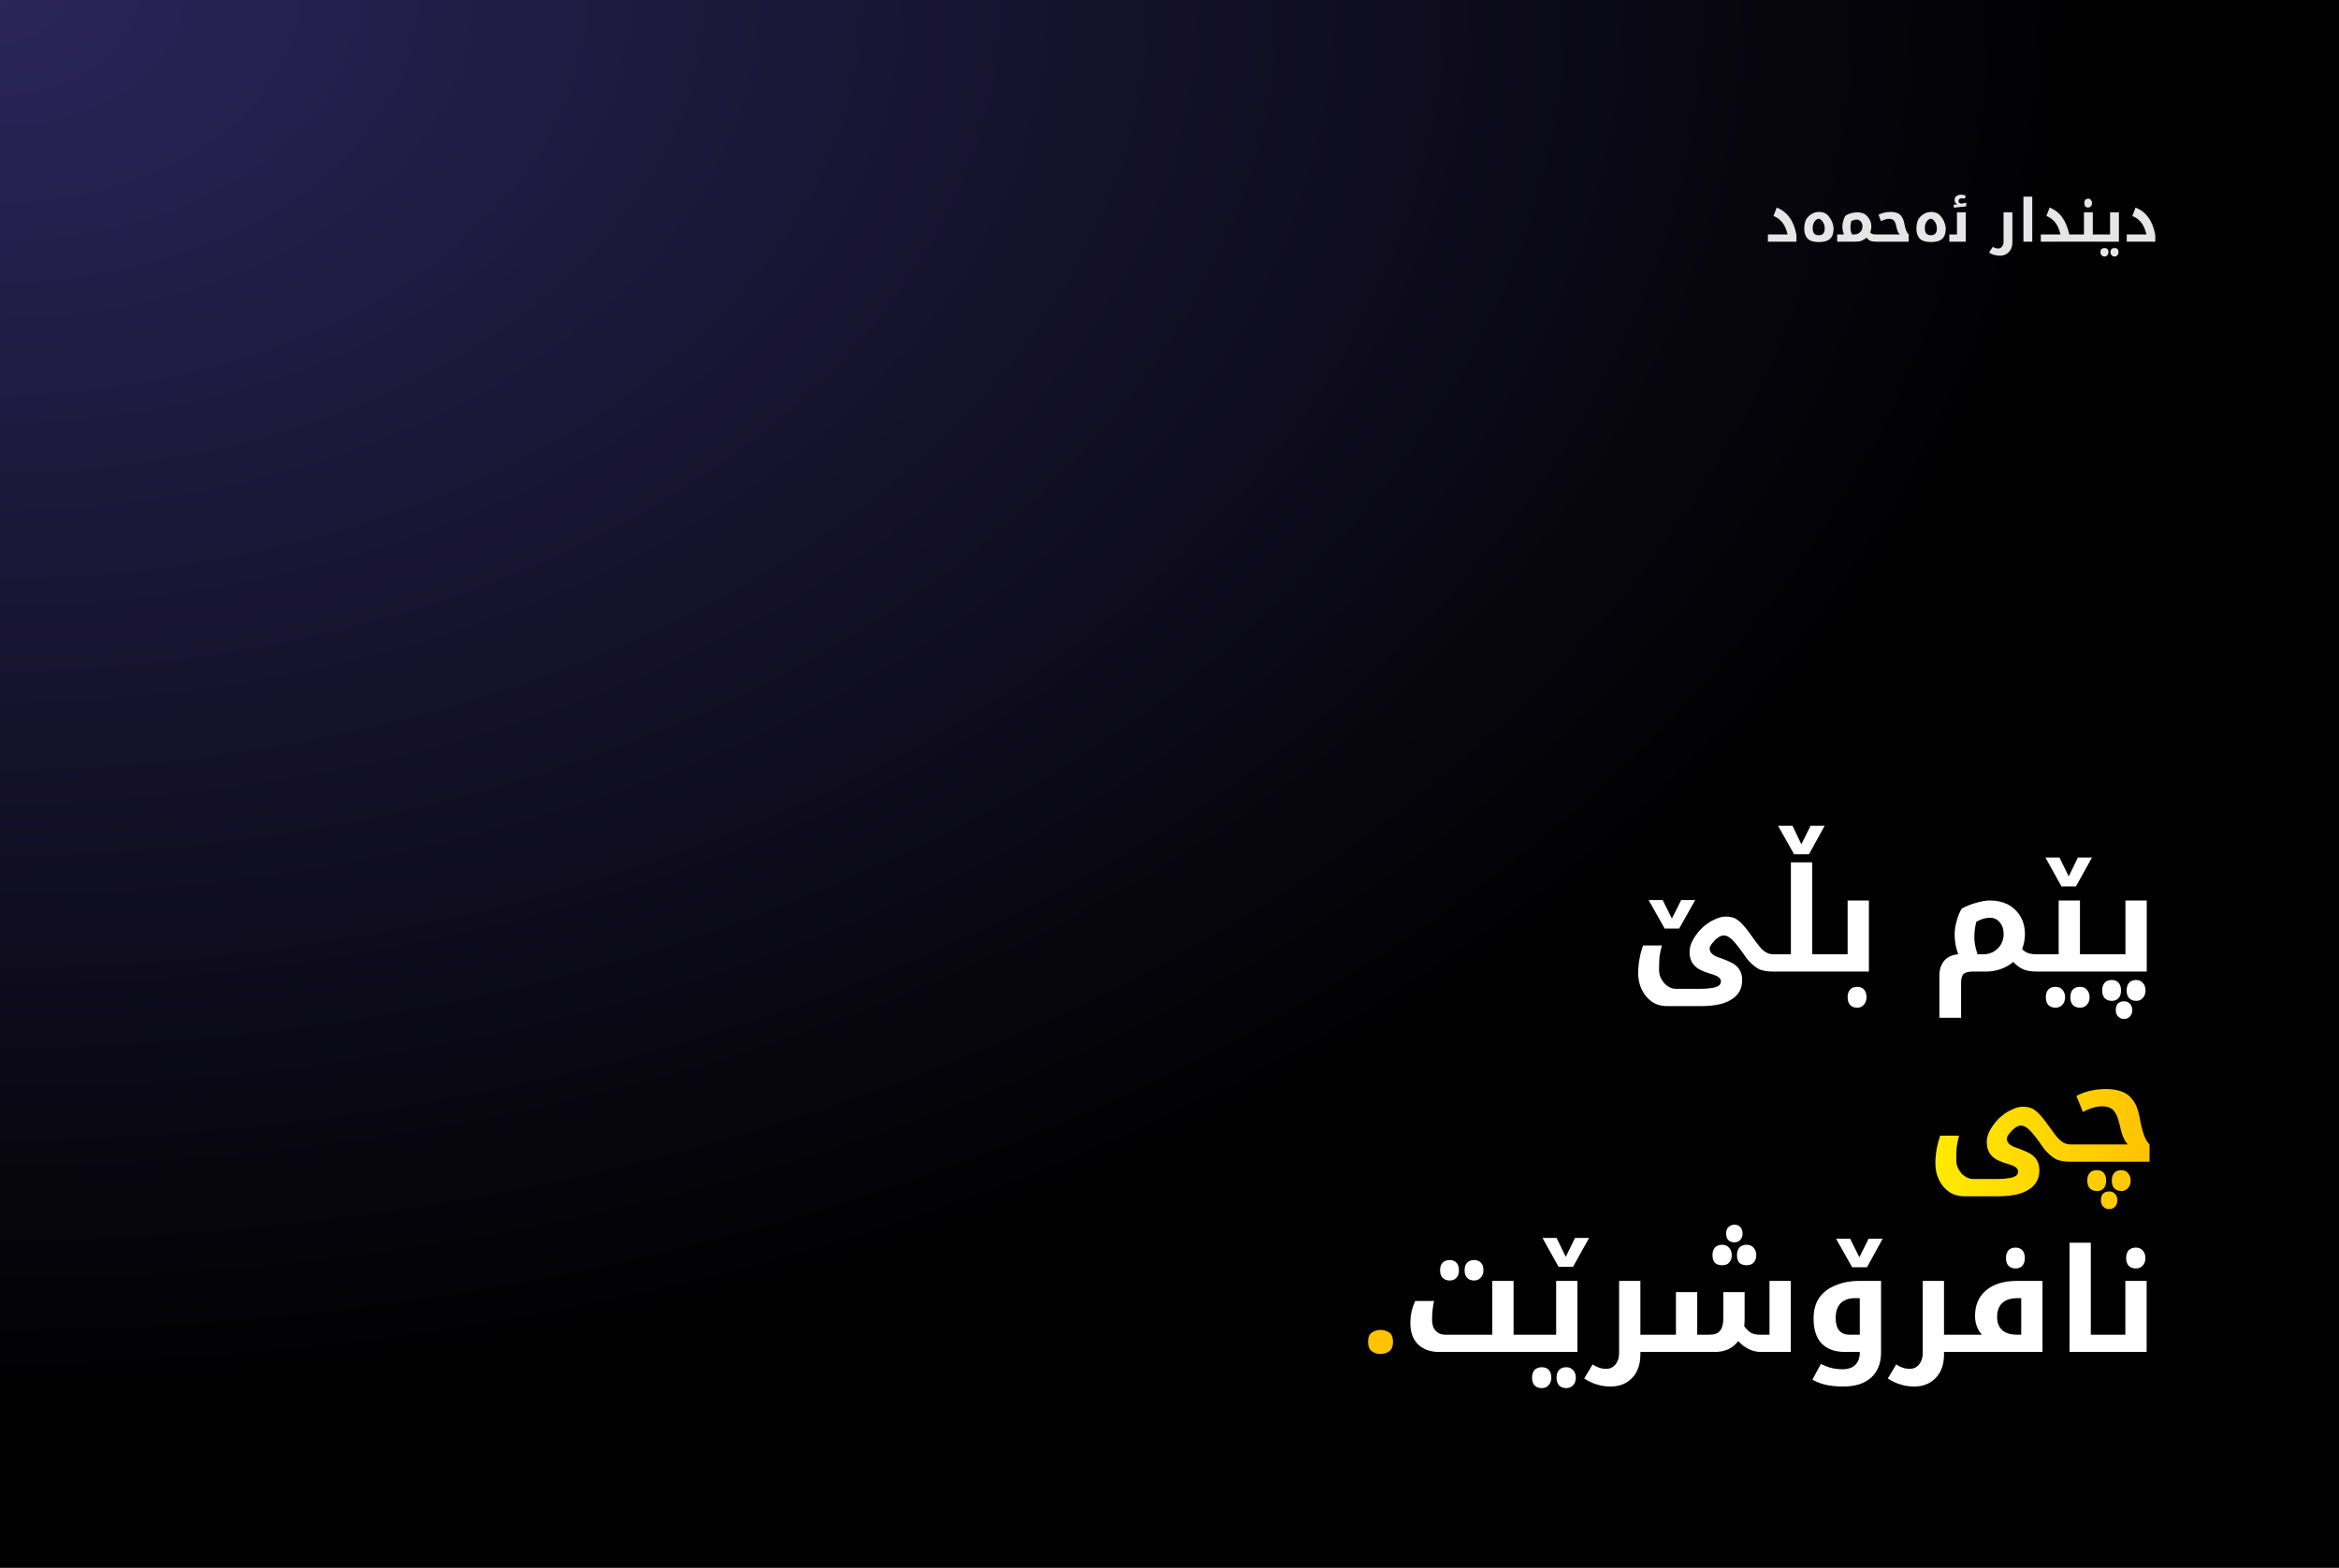
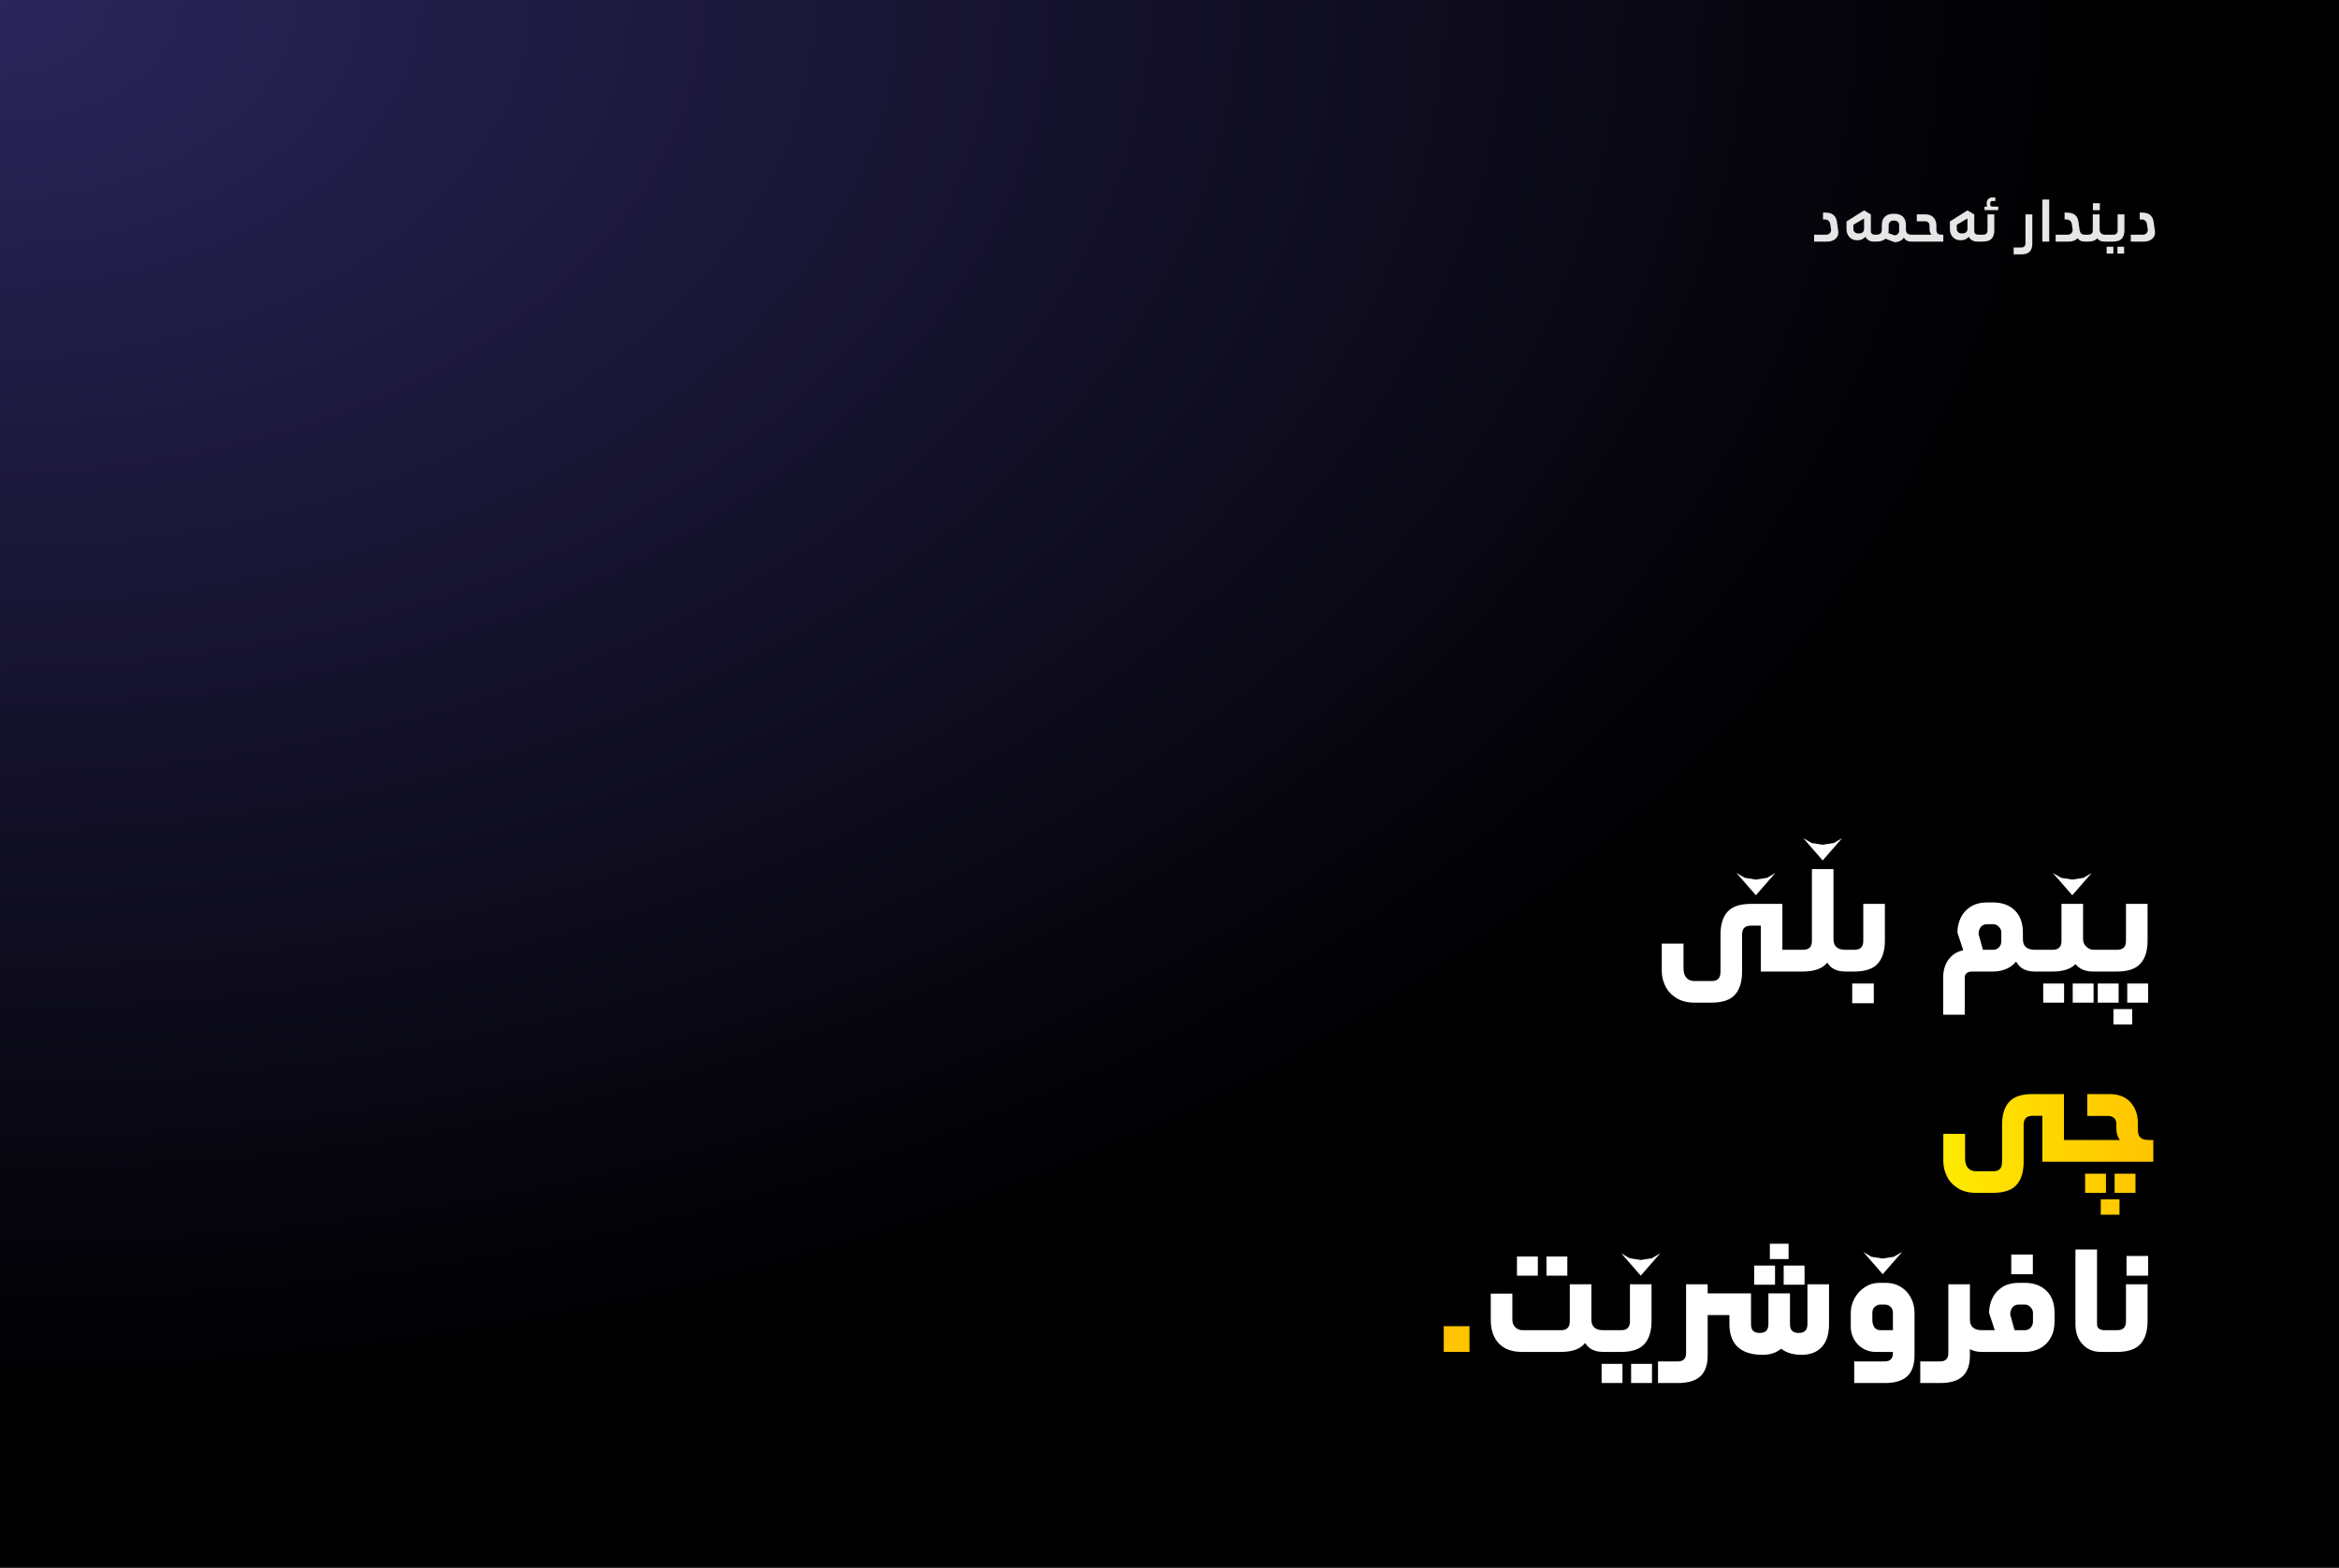
<svg xmlns="http://www.w3.org/2000/svg" width="91mm" height="61mm" viewBox="0 0 91 61">
-   <style>
- @font-face { font-family: "Noto Kufi Arabic"; src: url("fonts/NotoKufiArabic[wght].ttf") format("truetype"); font-weight: 100 900; }
- text { font-family: "Noto Kufi Arabic", sans-serif; }
- </style>
  <defs>
    <radialGradient id="glow" cx="0" cy="0" r="0.9">
      <stop offset="0" stop-color="#7161ef" stop-opacity="0.38" />
      <stop offset="1" stop-color="#7161ef" stop-opacity="0" />
    </radialGradient>
    <linearGradient id="yellow" x1="1" y1="0" x2="0" y2="0">
      <stop offset="0" stop-color="#ffc300" />
      <stop offset="1" stop-color="#ffea00" />
    </linearGradient>
  </defs>
  <rect width="91" height="61" fill="#000000" />
  <rect width="91" height="61" fill="url(#glow)" />
-   <text x="84" y="9.4" font-size="2.3" font-weight="700" fill="#ffffff" fill-opacity="0.9" direction="rtl" unicode-bidi="embed" text-anchor="start">دیندار ئەحمەد</text>
-   <g font-weight="900" font-size="5.6">
-     <text x="84" y="37.80" fill="#ffffff" direction="rtl" unicode-bidi="embed" text-anchor="start">پێم بڵێ</text>
-     <text x="84" y="45.20" fill="url(#yellow)" direction="rtl" unicode-bidi="embed" text-anchor="start">چی</text>
-     <text x="84" y="52.60" fill="#ffffff" direction="rtl" unicode-bidi="embed" text-anchor="start">نافرۆشرێت<tspan fill="#ffc300">.</tspan>
-     </text>
+   <g aria-label="دیندار ئەحمەد">
+     <path transform="translate(70.524 9.400)" fill="#e6e6e6" d="M0.055 0.0V-0.269H0.517Q0.614 -0.269 0.67 -0.332Q0.727 -0.396 0.713 -0.488L0.681 -0.692Q0.667 -0.77 0.612 -0.815Q0.557 -0.86 0.488 -0.86H0.402V-1.129H0.485Q0.697 -1.129 0.806 -1.038Q0.915 -0.948 0.941 -0.78L0.994 -0.402Q1.01 -0.29 0.959 -0.198Q0.908 -0.106 0.803 -0.053Q0.697 0.0 0.559 0.0ZM2.381 0.0Q2.203 0.0 2.101 -0.112Q1.999 -0.223 1.999 -0.416V-0.978L2.031 -0.918L1.582 -0.655V-0.49Q1.582 -0.416 1.634 -0.368Q1.686 -0.32 1.757 -0.32H1.824Q1.897 -0.32 1.948 -0.368Q1.999 -0.416 1.999 -0.49H2.148Q2.148 -0.352 2.093 -0.253Q2.038 -0.154 1.947 -0.103Q1.856 -0.053 1.748 -0.053H1.718Q1.615 -0.053 1.523 -0.103Q1.431 -0.154 1.373 -0.253Q1.316 -0.352 1.316 -0.492V-0.784L1.999 -1.214L2.263 -1.056V-0.416Q2.263 -0.34 2.305 -0.305Q2.346 -0.269 2.422 -0.269H2.47Q2.491 -0.269 2.507 -0.252Q2.523 -0.235 2.523 -0.212V-0.057Q2.523 -0.032 2.507 -0.016Q2.491 0.0 2.47 0.0ZM3.183 0.023 2.795 -0.127 2.884 -0.354 3.183 -0.244Q3.257 -0.244 3.31 -0.296Q3.363 -0.347 3.363 -0.435V-0.646Q3.363 -0.72 3.312 -0.768Q3.261 -0.817 3.188 -0.817H3.13Q3.059 -0.817 3.007 -0.767Q2.956 -0.718 2.956 -0.646V-0.458Q2.956 -0.232 2.834 -0.116Q2.712 0.0 2.47 0.0Q2.45 0.0 2.432 -0.016Q2.415 -0.032 2.415 -0.057V-0.212Q2.415 -0.235 2.432 -0.252Q2.45 -0.269 2.47 -0.269Q2.581 -0.269 2.635 -0.316Q2.689 -0.363 2.689 -0.462V-0.644Q2.689 -0.851 2.808 -0.967Q2.928 -1.083 3.135 -1.083H3.183Q3.388 -1.083 3.508 -0.971Q3.627 -0.858 3.627 -0.644V-0.439Q3.627 -0.294 3.57 -0.19Q3.512 -0.085 3.412 -0.031Q3.312 0.023 3.183 0.023ZM3.843 0.0Q3.719 0.0 3.641 -0.051Q3.563 -0.101 3.526 -0.206Q3.489 -0.31 3.489 -0.478H3.627Q3.627 -0.37 3.68 -0.32Q3.733 -0.269 3.843 -0.269Q3.866 -0.269 3.882 -0.252Q3.899 -0.235 3.899 -0.212V-0.057Q3.899 -0.032 3.882 -0.016Q3.866 0.0 3.843 0.0ZM4.922 -0.166Q4.733 -0.166 4.639 -0.25Q4.545 -0.334 4.545 -0.497V-0.616Q4.545 -0.702 4.496 -0.746Q4.448 -0.791 4.368 -0.791H4.05V-1.06H4.384Q4.591 -1.06 4.701 -0.938Q4.812 -0.817 4.812 -0.621V-0.469Q4.812 -0.366 4.858 -0.317Q4.904 -0.269 5.007 -0.269H5.081V-0.166ZM3.846 0.0Q3.823 0.0 3.805 -0.016Q3.788 -0.032 3.788 -0.057V-0.212Q3.788 -0.235 3.805 -0.252Q3.823 -0.269 3.846 -0.269H5.081V0.0ZM6.403 0.0Q6.226 0.0 6.124 -0.112Q6.021 -0.223 6.021 -0.416V-0.978L6.054 -0.918L5.605 -0.655V-0.49Q5.605 -0.416 5.657 -0.368Q5.709 -0.32 5.78 -0.32H5.847Q5.92 -0.32 5.971 -0.368Q6.021 -0.416 6.021 -0.49H6.171Q6.171 -0.352 6.116 -0.253Q6.06 -0.154 5.97 -0.103Q5.879 -0.053 5.771 -0.053H5.741Q5.637 -0.053 5.545 -0.103Q5.453 -0.154 5.396 -0.253Q5.338 -0.352 5.338 -0.492V-0.784L6.021 -1.214L6.286 -1.056V-0.416Q6.286 -0.34 6.327 -0.305Q6.369 -0.269 6.445 -0.269H6.493Q6.514 -0.269 6.53 -0.252Q6.546 -0.235 6.546 -0.212V-0.057Q6.546 -0.032 6.53 -0.016Q6.514 0.0 6.493 0.0ZM6.493 0.0Q6.472 0.0 6.455 -0.016Q6.438 -0.032 6.438 -0.057V-0.212Q6.438 -0.235 6.455 -0.252Q6.472 -0.269 6.493 -0.269H6.619Q6.709 -0.269 6.755 -0.31Q6.801 -0.352 6.801 -0.444V-1.06H7.066V-0.444Q7.066 -0.225 6.961 -0.113Q6.856 0.0 6.617 0.0ZM6.978 -1.272Q6.882 -1.272 6.825 -1.326Q6.769 -1.38 6.769 -1.454V-1.5Q6.769 -1.594 6.831 -1.656Q6.893 -1.718 6.985 -1.718H7.105V-1.58H6.985Q6.951 -1.58 6.929 -1.556Q6.907 -1.532 6.907 -1.5V-1.444Q6.907 -1.408 6.926 -1.386Q6.946 -1.364 6.978 -1.364ZM6.686 -1.224V-1.364H7.217V-1.224ZM7.818 0.497V0.23H8.105Q8.193 0.23 8.235 0.186Q8.278 0.143 8.278 0.051V-1.06H8.544V0.078Q8.544 0.292 8.439 0.394Q8.333 0.497 8.105 0.497ZM8.936 0.0V-1.638H9.202V0.0ZM10.589 0.0Q10.47 0.0 10.396 -0.045Q10.322 -0.09 10.279 -0.19Q10.235 -0.29 10.212 -0.462L10.203 -0.527L10.368 -0.554L10.38 -0.476Q10.396 -0.368 10.444 -0.319Q10.493 -0.269 10.589 -0.269Q10.612 -0.269 10.628 -0.252Q10.644 -0.235 10.644 -0.212V-0.057Q10.644 -0.032 10.628 -0.016Q10.612 0.0 10.589 0.0ZM9.453 0.0V-0.269H9.915Q10.012 -0.269 10.068 -0.332Q10.125 -0.396 10.111 -0.488L10.079 -0.692Q10.065 -0.77 10.01 -0.815Q9.954 -0.86 9.885 -0.86H9.8V-1.129H9.883Q10.095 -1.129 10.204 -1.038Q10.313 -0.948 10.338 -0.78L10.391 -0.402Q10.408 -0.29 10.357 -0.198Q10.306 -0.106 10.2 -0.053Q10.095 0.0 9.957 0.0ZM11.362 0.0Q11.217 0.0 11.132 -0.064Q11.047 -0.129 11.014 -0.233Q10.98 -0.338 10.98 -0.478H11.162Q11.162 -0.382 11.217 -0.325Q11.272 -0.269 11.364 -0.269H11.438Q11.461 -0.269 11.477 -0.252Q11.493 -0.235 11.493 -0.212V-0.057Q11.493 -0.032 11.477 -0.016Q11.461 0.0 11.438 0.0ZM10.589 0.0Q10.569 0.0 10.551 -0.016Q10.534 -0.032 10.534 -0.057V-0.212Q10.534 -0.235 10.551 -0.252Q10.569 -0.269 10.589 -0.269H10.716Q10.805 -0.269 10.851 -0.31Q10.897 -0.352 10.897 -0.444V-1.06H11.162V-0.444Q11.162 -0.225 11.057 -0.113Q10.953 0.0 10.713 0.0ZM10.902 -1.221V-1.493H11.171V-1.221ZM11.438 0.0Q11.417 0.0 11.4 -0.016Q11.383 -0.032 11.383 -0.057V-0.212Q11.383 -0.235 11.4 -0.252Q11.417 -0.269 11.438 -0.269H11.682Q11.771 -0.269 11.817 -0.31Q11.863 -0.352 11.863 -0.444V-1.06H12.128V-0.444Q12.128 -0.225 12.023 -0.113Q11.919 0.0 11.679 0.0ZM11.436 0.465V0.2H11.698V0.465ZM11.856 0.465V0.2H12.116V0.465ZM12.376 0.0V-0.269H12.839Q12.935 -0.269 12.992 -0.332Q13.048 -0.396 13.034 -0.488L13.002 -0.692Q12.988 -0.77 12.933 -0.815Q12.878 -0.86 12.809 -0.86H12.724V-1.129H12.806Q13.018 -1.129 13.127 -1.038Q13.236 -0.948 13.262 -0.78L13.315 -0.402Q13.331 -0.29 13.28 -0.198Q13.23 -0.106 13.124 -0.053Q13.018 0.0 12.88 0.0Z" />
+   </g>
+   <g aria-label="پێم بڵێ">
+     <path transform="translate(64.288 37.800)" fill="#ffffff" d="M4.659 0.0V-0.846H5.51Q5.678 -0.846 5.678 -0.605V-0.235Q5.678 0.0 5.51 0.0ZM2.649 -1.434Q2.649 -2.022 2.923 -2.327Q3.198 -2.632 3.83 -2.632H5.057V0.0H4.217V-1.786H3.83Q3.662 -1.786 3.576 -1.702Q3.489 -1.618 3.489 -1.439V0.0H2.649ZM1.635 1.21Q1.215 1.21 0.93 1.03Q0.644 0.851 0.504 0.568Q0.364 0.286 0.364 -0.022V-1.086H1.21V-0.129Q1.21 0.118 1.324 0.244Q1.439 0.37 1.635 0.37H2.307Q2.481 0.37 2.565 0.283Q2.649 0.196 2.649 0.0V-1.086H3.489V0.0Q3.489 0.594 3.212 0.902Q2.934 1.21 2.296 1.21ZM3.27 -3.836 4.026 -2.968 4.782 -3.836 4.463 -3.646 4.026 -3.578 3.595 -3.646ZM7.51 0.0Q7.202 0.0 7.003 -0.134Q6.804 -0.269 6.709 -0.546Q6.614 -0.823 6.614 -1.254H7.045Q7.045 -1.053 7.162 -0.949Q7.28 -0.846 7.51 -0.846Q7.577 -0.846 7.627 -0.795Q7.678 -0.745 7.678 -0.672V-0.174Q7.678 -0.101 7.627 -0.05Q7.577 0.0 7.51 0.0ZM5.51 0.0Q5.443 0.0 5.393 -0.05Q5.342 -0.101 5.342 -0.174V-0.672Q5.342 -0.745 5.393 -0.795Q5.443 -0.846 5.51 -0.846H5.863Q6.031 -0.846 6.118 -0.93Q6.205 -1.014 6.205 -1.193V-3.987H7.045V-1.198Q7.045 -0.616 6.768 -0.308Q6.49 0.0 5.852 0.0ZM5.869 -5.191 6.625 -4.323 7.381 -5.191 7.062 -5.001 6.625 -4.934 6.194 -5.001ZM7.51 0.0Q7.442 0.0 7.392 -0.05Q7.342 -0.101 7.342 -0.174V-0.672Q7.342 -0.745 7.392 -0.795Q7.442 -0.846 7.51 -0.846H7.862Q8.03 -0.846 8.117 -0.93Q8.204 -1.014 8.204 -1.193V-2.632H9.044V-1.198Q9.044 -0.616 8.767 -0.308Q8.49 0.0 7.851 0.0ZM7.773 1.232V0.465H8.613V1.232ZM14.879 0.0Q14.571 0.0 14.372 -0.134Q14.174 -0.269 14.078 -0.546Q13.983 -0.823 13.983 -1.254H14.414Q14.414 -1.053 14.532 -0.949Q14.65 -0.846 14.879 -0.846Q14.946 -0.846 14.997 -0.795Q15.047 -0.745 15.047 -0.672V-0.174Q15.047 -0.101 14.997 -0.05Q14.946 0.0 14.879 0.0ZM12.538 0.0Q12.471 0.0 12.421 -0.05Q12.37 -0.101 12.37 -0.174V-0.672Q12.37 -0.745 12.421 -0.795Q12.471 -0.846 12.538 -0.846H13.266Q13.384 -0.846 13.479 -0.938Q13.574 -1.03 13.574 -1.187V-1.523Q13.574 -1.646 13.476 -1.744Q13.378 -1.842 13.266 -1.842H13.02Q12.863 -1.842 12.776 -1.733Q12.69 -1.624 12.69 -1.456L12.88 -0.767H12.113L11.866 -1.518Q11.866 -1.809 11.987 -2.075Q12.107 -2.341 12.368 -2.514Q12.628 -2.688 13.031 -2.688H13.255Q13.782 -2.688 14.098 -2.38Q14.414 -2.072 14.414 -1.518V-1.193Q14.414 -0.818 14.26 -0.546Q14.106 -0.274 13.843 -0.137Q13.58 0.0 13.255 0.0ZM11.312 0.241Q11.312 -0.246 11.586 -0.546Q11.861 -0.846 12.309 -0.846H12.538Q12.606 -0.846 12.656 -0.795Q12.706 -0.745 12.706 -0.672V-0.174Q12.706 -0.101 12.656 -0.05Q12.606 0.0 12.538 0.0H12.438Q12.309 0.0 12.23 0.059Q12.152 0.118 12.152 0.235V1.68H11.312ZM17.164 0.0Q16.789 0.0 16.57 -0.179Q16.352 -0.358 16.268 -0.636Q16.184 -0.913 16.184 -1.254H16.755Q16.755 -1.092 16.881 -0.969Q17.007 -0.846 17.17 -0.846H17.388Q17.455 -0.846 17.506 -0.795Q17.556 -0.745 17.556 -0.672V-0.174Q17.556 -0.101 17.506 -0.05Q17.455 0.0 17.388 0.0ZM14.879 0.0Q14.812 0.0 14.762 -0.05Q14.711 -0.101 14.711 -0.174V-0.672Q14.711 -0.745 14.762 -0.795Q14.812 -0.846 14.879 -0.846H15.574Q15.742 -0.846 15.828 -0.93Q15.915 -1.014 15.915 -1.193V-2.632H16.755V-1.198Q16.755 -0.616 16.478 -0.308Q16.201 0.0 15.562 0.0ZM15.204 1.21V0.465H16.016V1.21ZM16.352 1.21V0.465H17.164V1.21ZM15.579 -3.836 16.335 -2.968 17.091 -3.836 16.772 -3.646 16.335 -3.578 15.904 -3.646ZM17.388 0.0Q17.321 0.0 17.27 -0.05Q17.22 -0.101 17.22 -0.174V-0.672Q17.22 -0.745 17.27 -0.795Q17.321 -0.846 17.388 -0.846H18.082Q18.25 -0.846 18.337 -0.93Q18.424 -1.014 18.424 -1.193V-2.632H19.264V-1.198Q19.264 -0.616 18.987 -0.308Q18.71 0.0 18.071 0.0ZM17.326 1.21V0.465H18.138V1.21ZM17.937 2.061V1.462H18.665V2.061ZM18.474 1.21V0.465H19.286V1.21Z" />
+   </g>
+   <g aria-label="چی">
+     <path transform="translate(75.242 45.200)" fill="url(#yellow)" d="M4.659 0.0V-0.846H5.51Q5.678 -0.846 5.678 -0.605V-0.235Q5.678 0.0 5.51 0.0ZM2.649 -1.434Q2.649 -2.022 2.923 -2.327Q3.198 -2.632 3.83 -2.632H5.057V0.0H4.217V-1.786H3.83Q3.662 -1.786 3.576 -1.702Q3.489 -1.618 3.489 -1.439V0.0H2.649ZM1.635 1.21Q1.215 1.21 0.93 1.03Q0.644 0.851 0.504 0.568Q0.364 0.286 0.364 -0.022V-1.086H1.21V-0.129Q1.21 0.118 1.324 0.244Q1.439 0.37 1.635 0.37H2.307Q2.481 0.37 2.565 0.283Q2.649 0.196 2.649 0.0V-1.086H3.489V0.0Q3.489 0.594 3.212 0.902Q2.934 1.21 2.296 1.21ZM8.086 -0.532Q7.599 -0.532 7.347 -0.731Q7.095 -0.93 7.095 -1.31V-1.473Q7.095 -1.624 7.006 -1.702Q6.916 -1.781 6.776 -1.781H5.964V-2.632H6.826Q7.364 -2.632 7.65 -2.31Q7.935 -1.988 7.935 -1.49V-1.221Q7.935 -1.025 8.039 -0.935Q8.142 -0.846 8.366 -0.846H8.534V-0.532ZM5.516 0.0Q5.443 0.0 5.393 -0.05Q5.342 -0.101 5.342 -0.174V-0.672Q5.342 -0.745 5.393 -0.795Q5.443 -0.846 5.516 -0.846H8.534V0.0ZM5.88 1.21V0.465H6.692V1.21ZM6.49 2.061V1.462H7.218V2.061ZM7.028 1.21V0.465H7.84V1.21Z" />
+   </g>
+   <g aria-label="نافرۆشرێت">
+     <path transform="translate(57.635 52.600)" fill="#ffffff" d="M4.743 0.0Q4.435 0.0 4.236 -0.134Q4.038 -0.269 3.942 -0.546Q3.847 -0.823 3.847 -1.254H4.278Q4.278 -1.053 4.396 -0.949Q4.514 -0.846 4.743 -0.846Q4.81 -0.846 4.861 -0.795Q4.911 -0.745 4.911 -0.672V-0.174Q4.911 -0.101 4.861 -0.05Q4.81 0.0 4.743 0.0ZM2.402 0.0Q2.335 0.0 2.285 -0.05Q2.234 -0.101 2.234 -0.174V-0.672Q2.234 -0.745 2.285 -0.795Q2.335 -0.846 2.402 -0.846H3.097Q3.265 -0.846 3.352 -0.93Q3.438 -1.014 3.438 -1.193V-2.632H4.278V-1.198Q4.278 -0.616 4.001 -0.308Q3.724 0.0 3.086 0.0ZM1.596 0.0Q0.986 0.0 0.675 -0.333Q0.364 -0.666 0.364 -1.254V-2.268H1.204V-1.249Q1.204 -1.075 1.319 -0.96Q1.434 -0.846 1.602 -0.846H2.402Q2.47 -0.846 2.52 -0.795Q2.57 -0.745 2.57 -0.672V-0.174Q2.57 -0.101 2.52 -0.05Q2.47 0.0 2.402 0.0ZM1.383 -2.968V-3.713H2.195V-2.968ZM2.531 -2.968V-3.713H3.343V-2.968ZM4.743 0.0Q4.676 0.0 4.626 -0.05Q4.575 -0.101 4.575 -0.174V-0.672Q4.575 -0.745 4.626 -0.795Q4.676 -0.846 4.743 -0.846H5.438Q5.606 -0.846 5.692 -0.93Q5.779 -1.014 5.779 -1.193V-2.632H6.619V-1.198Q6.619 -0.616 6.342 -0.308Q6.065 0.0 5.426 0.0ZM4.676 1.21V0.465H5.488V1.21ZM5.824 1.21V0.465H6.636V1.21ZM5.443 -3.836 6.199 -2.968 6.955 -3.836 6.636 -3.646 6.199 -3.578 5.768 -3.646ZM10.942 0.112Q10.304 0.112 9.976 -0.19Q9.649 -0.493 9.649 -1.086V-1.434H8.198V-2.279H10.489V-1.086Q10.489 -0.89 10.578 -0.815Q10.668 -0.739 10.819 -0.739Q10.998 -0.739 11.082 -0.823Q11.166 -0.907 11.166 -1.086V-2.279H12.006V-1.086Q12.006 -0.493 11.724 -0.19Q11.441 0.112 10.942 0.112ZM12.46 0.112Q11.889 0.112 11.57 -0.204Q11.25 -0.521 11.25 -1.086H12.006Q12.006 -0.89 12.096 -0.815Q12.186 -0.739 12.337 -0.739Q12.516 -0.739 12.6 -0.823Q12.684 -0.907 12.684 -1.086V-2.632H13.524V-1.086Q13.524 -0.493 13.241 -0.19Q12.958 0.112 12.46 0.112ZM6.871 1.21V0.37H7.638Q7.801 0.37 7.882 0.288Q7.963 0.207 7.963 0.045V-2.632H8.803V0.129Q8.803 0.683 8.52 0.946Q8.238 1.21 7.638 1.21ZM10.612 -2.615V-3.36H11.424V-2.615ZM11.222 -3.612V-4.211H11.95V-3.612ZM11.76 -2.615V-3.36H12.572V-2.615ZM15.333 0.0Q15.07 0.0 14.848 -0.132Q14.627 -0.263 14.498 -0.487Q14.37 -0.711 14.37 -0.974V-1.518Q14.37 -1.82 14.518 -2.089Q14.666 -2.358 14.921 -2.523Q15.176 -2.688 15.473 -2.688H15.747Q16.05 -2.688 16.302 -2.54Q16.554 -2.391 16.702 -2.122Q16.85 -1.854 16.85 -1.518V-0.431H16.01V-1.523Q16.01 -1.674 15.915 -1.758Q15.82 -1.842 15.697 -1.842H15.523Q15.406 -1.842 15.308 -1.758Q15.21 -1.674 15.21 -1.523V-1.249Q15.21 -1.075 15.288 -0.96Q15.366 -0.846 15.523 -0.846H16.85V0.0ZM14.504 1.21V0.37H15.686Q15.848 0.37 15.929 0.288Q16.01 0.207 16.01 0.045V-1.187H16.85V0.129Q16.85 0.683 16.568 0.946Q16.285 1.21 15.686 1.21ZM14.857 -3.892 15.613 -3.024 16.369 -3.892 16.044 -3.702 15.613 -3.634 15.176 -3.702ZM19.471 0.0Q19.163 0.0 18.964 -0.134Q18.766 -0.269 18.67 -0.546Q18.575 -0.823 18.575 -1.254H19.006Q19.006 -1.053 19.124 -0.949Q19.242 -0.846 19.471 -0.846Q19.538 -0.846 19.589 -0.795Q19.639 -0.745 19.639 -0.672V-0.174Q19.639 -0.101 19.589 -0.05Q19.538 0.0 19.471 0.0ZM17.074 1.21V0.37H17.842Q18.004 0.37 18.085 0.288Q18.166 0.207 18.166 0.045V-2.632H19.006V0.129Q19.006 0.683 18.724 0.946Q18.441 1.21 17.842 1.21ZM19.477 0.0Q19.404 0.0 19.354 -0.05Q19.303 -0.101 19.303 -0.174V-0.672Q19.303 -0.745 19.354 -0.795Q19.404 -0.846 19.477 -0.846H20.423Q20.49 -0.846 20.541 -0.795Q20.591 -0.745 20.591 -0.672V-0.174Q20.591 -0.101 20.541 -0.05Q20.49 0.0 20.423 0.0ZM20.423 0.0Q20.356 0.0 20.306 -0.05Q20.255 -0.101 20.255 -0.174V-0.672Q20.255 -0.745 20.306 -0.795Q20.356 -0.846 20.423 -0.846H21.151Q21.269 -0.846 21.364 -0.938Q21.459 -1.03 21.459 -1.187V-1.523Q21.459 -1.646 21.361 -1.744Q21.263 -1.842 21.151 -1.842H20.905Q20.748 -1.842 20.661 -1.733Q20.574 -1.624 20.574 -1.456L20.765 -0.767H19.998L19.751 -1.518Q19.751 -1.809 19.872 -2.075Q19.992 -2.341 20.252 -2.514Q20.513 -2.688 20.916 -2.688H21.14Q21.666 -2.688 21.983 -2.38Q22.299 -2.072 22.299 -1.518V-1.193Q22.299 -0.818 22.145 -0.546Q21.991 -0.274 21.728 -0.137Q21.465 0.0 21.14 0.0ZM20.614 -3.024V-3.791H21.454V-3.024ZM24.108 0.0Q23.66 0.0 23.386 -0.3Q23.111 -0.599 23.111 -1.086V-3.987H23.951V-1.081Q23.951 -0.963 24.03 -0.904Q24.108 -0.846 24.237 -0.846H24.382Q24.45 -0.846 24.5 -0.795Q24.55 -0.745 24.55 -0.672V-0.174Q24.55 -0.101 24.5 -0.05Q24.45 0.0 24.382 0.0ZM24.382 0.0Q24.315 0.0 24.265 -0.05Q24.214 -0.101 24.214 -0.174V-0.672Q24.214 -0.745 24.265 -0.795Q24.315 -0.846 24.382 -0.846H24.735Q24.903 -0.846 24.99 -0.93Q25.077 -1.014 25.077 -1.193V-2.632H25.917V-1.198Q25.917 -0.616 25.64 -0.308Q25.362 0.0 24.724 0.0ZM25.099 -2.968V-3.735H25.939V-2.968Z" />
+     <path transform="translate(55.201 52.600)" fill="#ffc300" d="M0.969 0.0V-1.002H1.971V0.0Z" />
  </g>
</svg>
